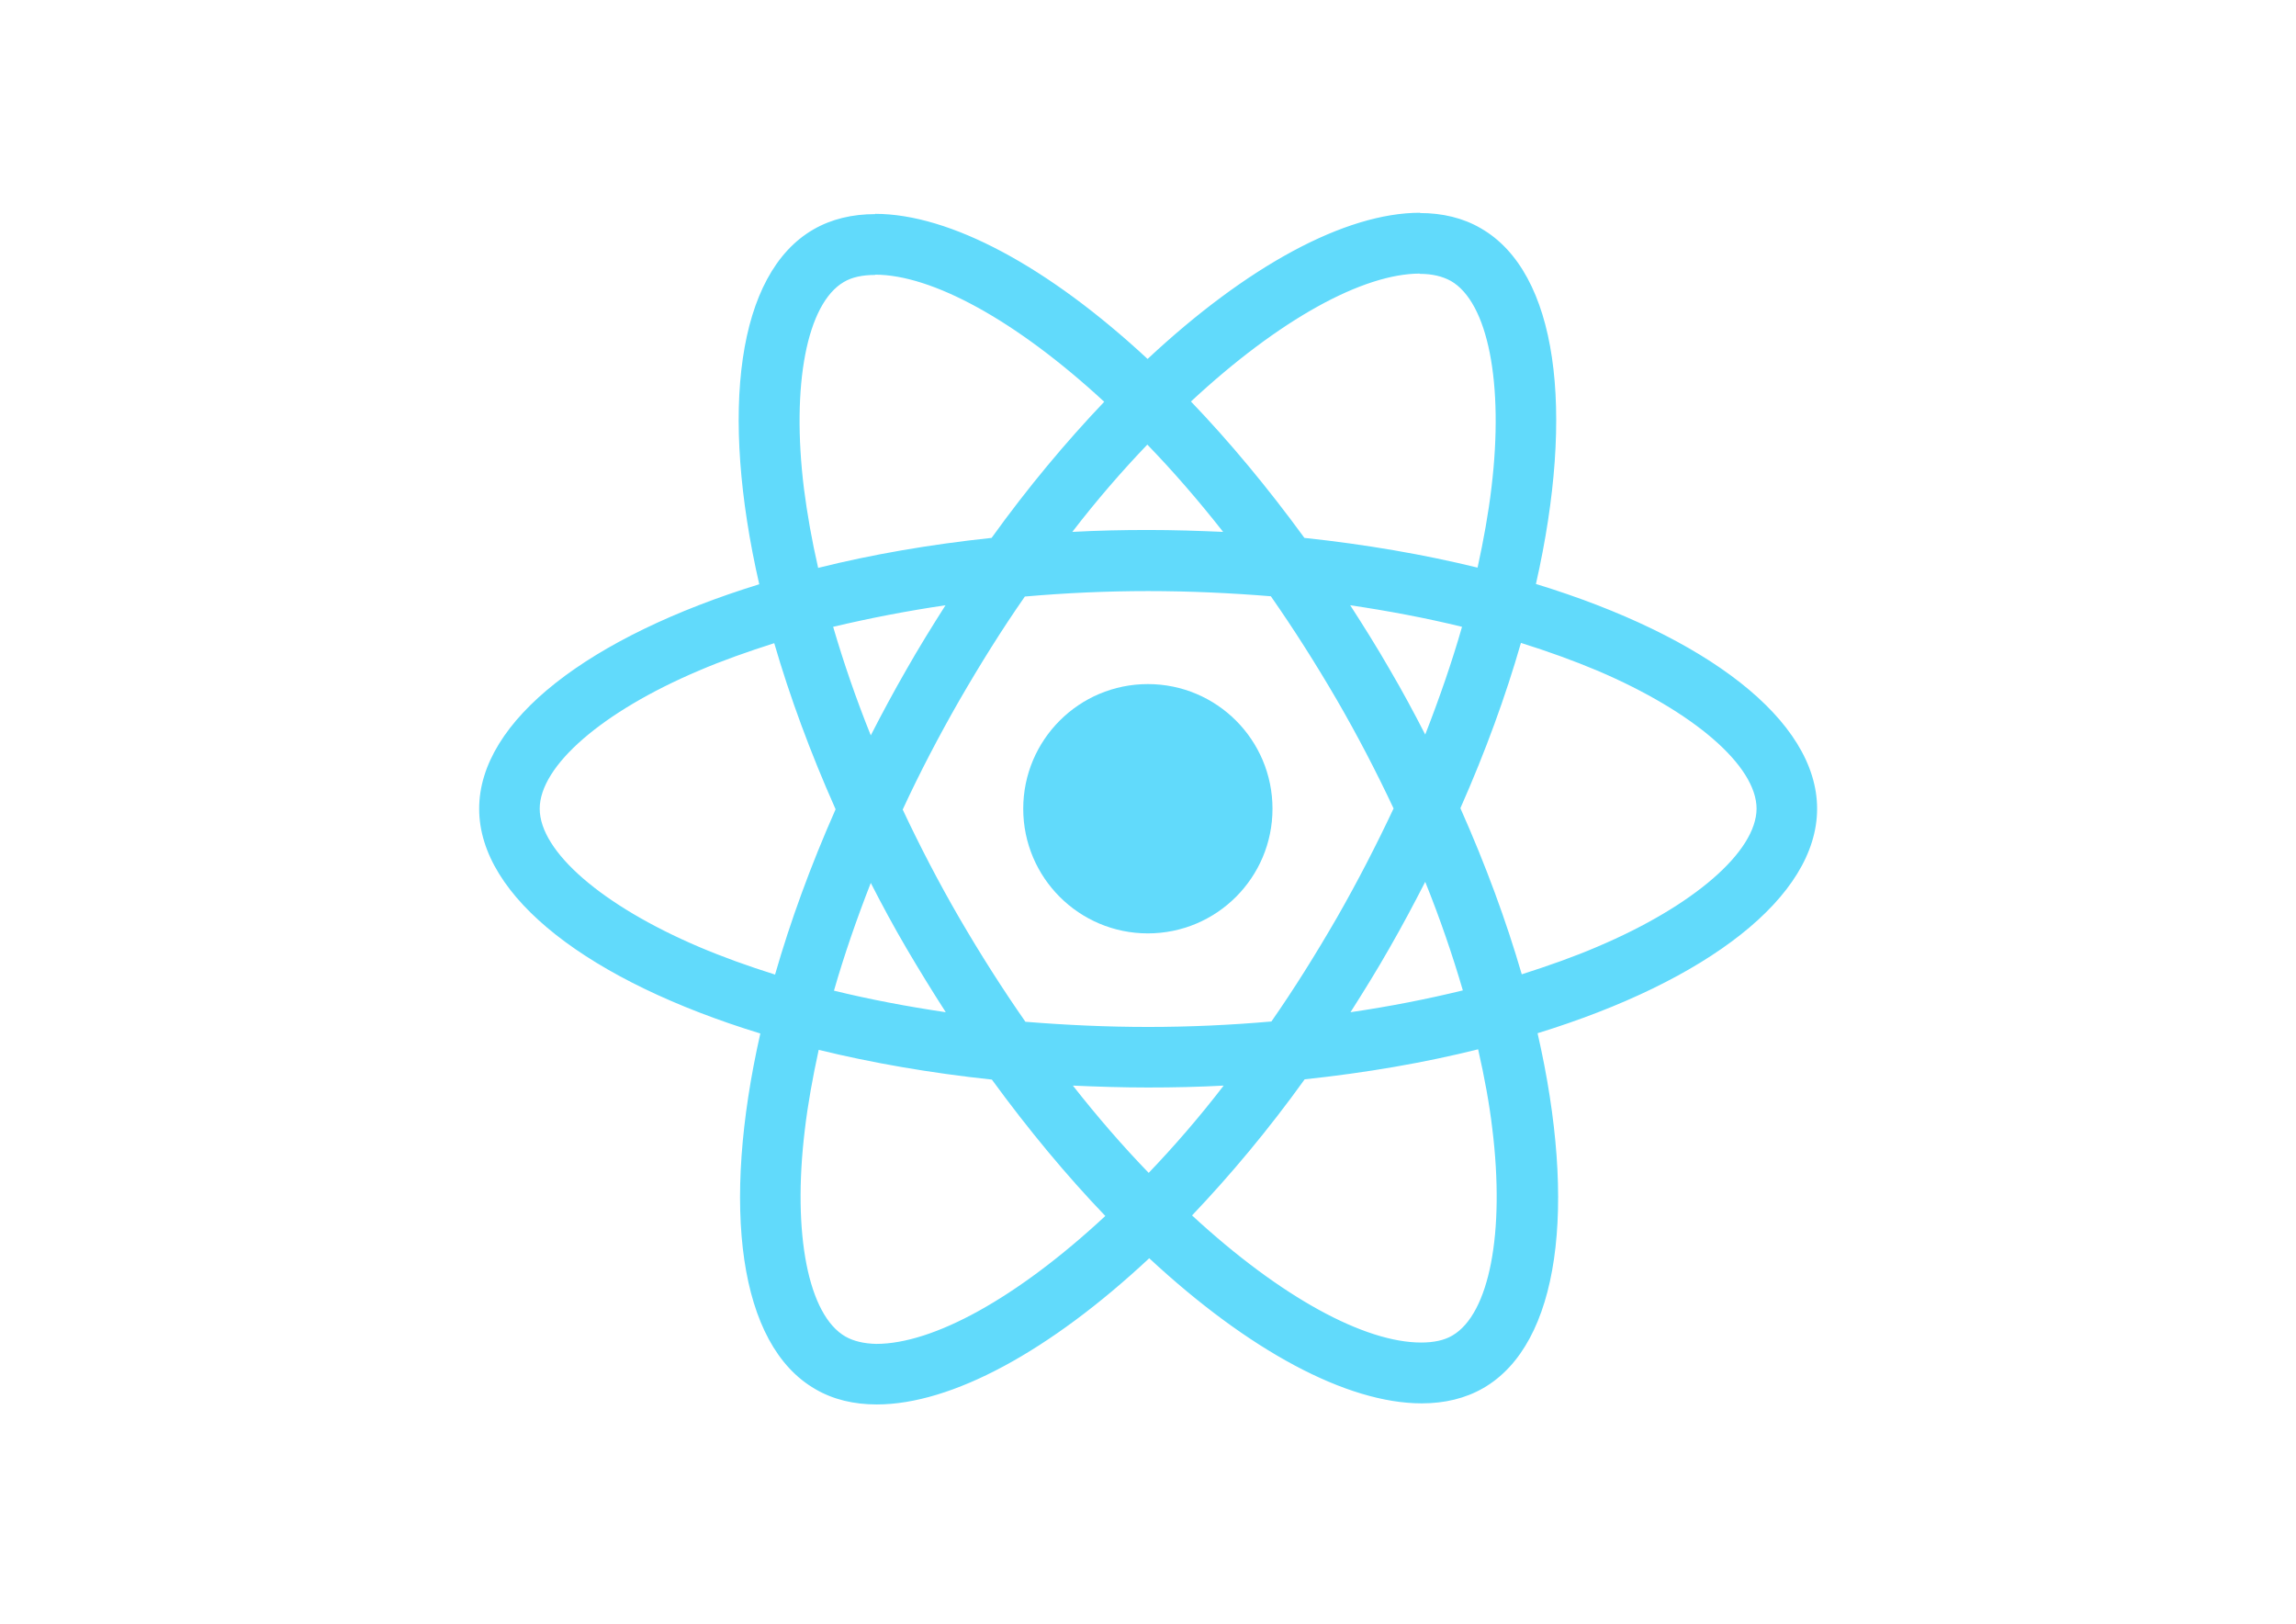
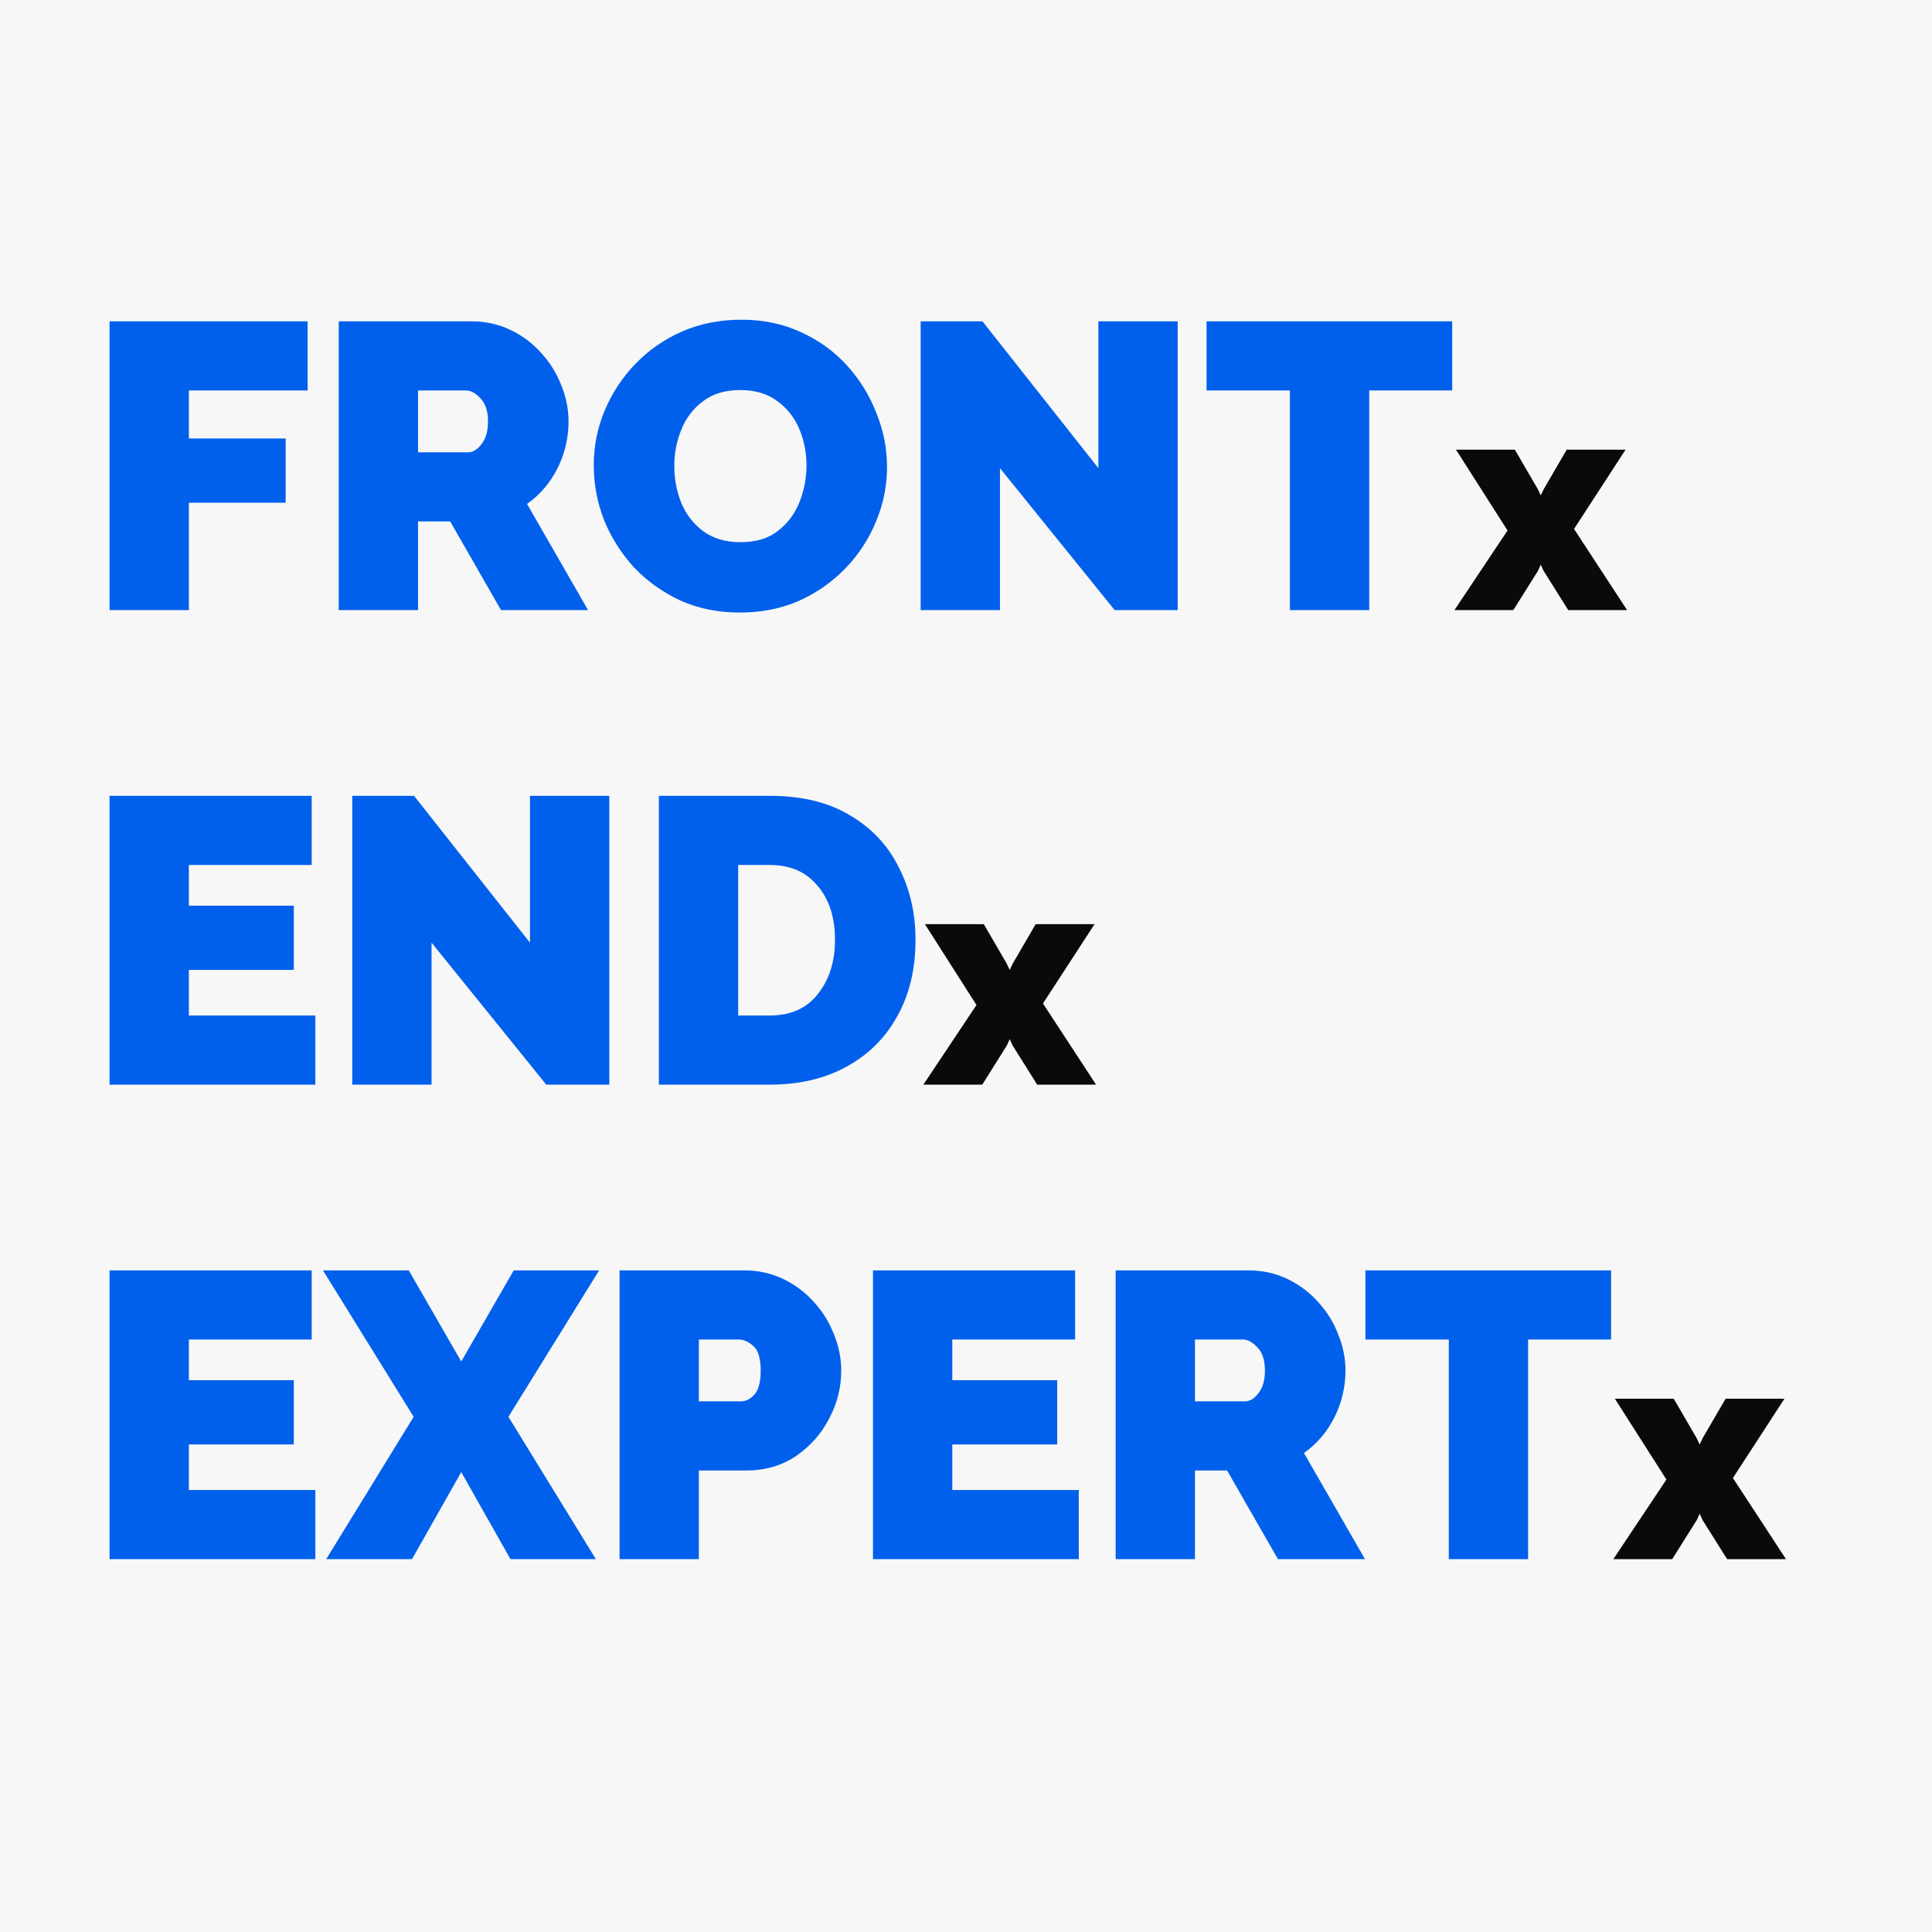
- <svg xmlns="http://www.w3.org/2000/svg" viewBox="0 0 841.9 595.3">
-   <g fill="#61DAFB">
-     <path d="M666.3 296.5c0-32.5-40.7-63.3-103.1-82.4 14.4-63.6 8-114.2-20.2-130.4-6.5-3.8-14.1-5.6-22.4-5.6v22.3c4.6 0 8.3.9 11.4 2.6 13.6 7.8 19.5 37.5 14.9 75.7-1.1 9.4-2.9 19.3-5.1 29.4-19.6-4.8-41-8.5-63.5-10.9-13.5-18.5-27.5-35.3-41.6-50 32.6-30.3 63.2-46.9 84-46.9V78c-27.5 0-63.5 19.6-99.9 53.6-36.4-33.8-72.4-53.2-99.9-53.2v22.3c20.7 0 51.4 16.5 84 46.6-14 14.7-28 31.4-41.3 49.9-22.6 2.4-44 6.1-63.6 11-2.3-10-4-19.7-5.2-29-4.7-38.2 1.1-67.9 14.6-75.8 3-1.8 6.9-2.6 11.5-2.6V78.5c-8.4 0-16 1.8-22.6 5.6-28.1 16.2-34.4 66.7-19.9 130.1-62.2 19.2-102.7 49.9-102.7 82.3 0 32.5 40.7 63.3 103.1 82.4-14.4 63.6-8 114.2 20.2 130.4 6.5 3.8 14.1 5.6 22.5 5.6 27.5 0 63.5-19.6 99.9-53.6 36.4 33.8 72.4 53.2 99.9 53.2 8.4 0 16-1.8 22.6-5.6 28.1-16.2 34.4-66.7 19.9-130.1 62-19.1 102.5-49.9 102.5-82.3zm-130.2-66.7c-3.7 12.9-8.3 26.2-13.5 39.5-4.1-8-8.4-16-13.1-24-4.6-8-9.5-15.8-14.4-23.4 14.2 2.1 27.9 4.7 41 7.9zm-45.8 106.5c-7.8 13.5-15.8 26.3-24.1 38.2-14.9 1.3-30 2-45.2 2-15.1 0-30.2-.7-45-1.9-8.3-11.9-16.4-24.6-24.2-38-7.6-13.1-14.5-26.4-20.8-39.8 6.2-13.4 13.2-26.8 20.7-39.9 7.8-13.5 15.8-26.3 24.1-38.2 14.9-1.3 30-2 45.2-2 15.1 0 30.2.7 45 1.9 8.3 11.9 16.4 24.6 24.2 38 7.6 13.1 14.5 26.4 20.8 39.8-6.3 13.4-13.2 26.8-20.7 39.9zm32.3-13c5.4 13.4 10 26.8 13.8 39.8-13.1 3.2-26.9 5.9-41.2 8 4.9-7.7 9.8-15.6 14.4-23.7 4.6-8 8.9-16.1 13-24.1zM421.2 430c-9.3-9.6-18.6-20.3-27.8-32 9 .4 18.2.7 27.5.7 9.4 0 18.7-.2 27.8-.7-9 11.7-18.3 22.4-27.5 32zm-74.4-58.9c-14.2-2.1-27.9-4.7-41-7.9 3.7-12.9 8.3-26.2 13.5-39.5 4.1 8 8.4 16 13.1 24 4.7 8 9.5 15.8 14.4 23.4zM420.7 163c9.3 9.6 18.6 20.3 27.8 32-9-.4-18.2-.7-27.5-.7-9.4 0-18.7.2-27.8.7 9-11.7 18.3-22.4 27.5-32zm-74 58.9c-4.9 7.7-9.8 15.6-14.4 23.7-4.6 8-8.9 16-13 24-5.4-13.4-10-26.8-13.8-39.8 13.1-3.1 26.9-5.8 41.2-7.9zm-90.5 125.2c-35.4-15.1-58.3-34.9-58.3-50.6 0-15.7 22.9-35.6 58.3-50.6 8.6-3.7 18-7 27.7-10.1 5.7 19.6 13.2 40 22.5 60.9-9.2 20.8-16.6 41.1-22.2 60.6-9.9-3.1-19.3-6.5-28-10.2zM310 490c-13.6-7.8-19.5-37.5-14.9-75.7 1.1-9.4 2.9-19.3 5.1-29.4 19.6 4.8 41 8.5 63.5 10.9 13.5 18.5 27.5 35.3 41.6 50-32.6 30.3-63.2 46.9-84 46.9-4.5-.1-8.3-1-11.3-2.7zm237.2-76.2c4.7 38.2-1.1 67.9-14.6 75.8-3 1.8-6.9 2.6-11.5 2.6-20.7 0-51.4-16.5-84-46.6 14-14.7 28-31.4 41.3-49.9 22.6-2.4 44-6.1 63.6-11 2.3 10.1 4.1 19.8 5.2 29.1zm38.5-66.7c-8.6 3.7-18 7-27.7 10.1-5.7-19.6-13.2-40-22.5-60.9 9.2-20.8 16.6-41.1 22.2-60.6 9.9 3.1 19.3 6.5 28.1 10.2 35.4 15.1 58.3 34.9 58.3 50.6-.1 15.7-23 35.6-58.4 50.6zM320.8 78.4z" />
-     <circle cx="420.9" cy="296.5" r="45.7" />
-     <path d="M520.5 78.1z" />
-   </g>
+ <svg xmlns="http://www.w3.org/2000/svg" width="228" height="228" viewBox="0 0 228 228" fill="none">
+   <rect width="228" height="228" fill="#F7F7F7" />
+   <path d="M12.928 72V37.92H36.304V46.08H22.288V51.744H33.712V59.328H22.288V72H12.928ZM39.975 72V37.92H55.623C57.287 37.92 58.823 38.256 60.231 38.928C61.639 39.6 62.855 40.512 63.879 41.664C64.903 42.784 65.687 44.048 66.231 45.456C66.807 46.864 67.095 48.288 67.095 49.728C67.095 51.68 66.663 53.52 65.799 55.248C64.935 56.976 63.735 58.384 62.199 59.472L69.399 72H59.127L53.127 61.536H49.335V72H39.975ZM49.335 53.376H55.239C55.815 53.376 56.343 53.056 56.823 52.416C57.335 51.776 57.591 50.88 57.591 49.728C57.591 48.544 57.303 47.648 56.727 47.04C56.151 46.4 55.575 46.08 54.999 46.08H49.335V53.376ZM87.304 72.288C84.712 72.288 82.36 71.808 80.248 70.848C78.136 69.856 76.312 68.544 74.776 66.912C73.272 65.248 72.104 63.392 71.272 61.344C70.472 59.264 70.072 57.12 70.072 54.912C70.072 52.64 70.504 50.48 71.368 48.432C72.232 46.384 73.432 44.56 74.968 42.96C76.536 41.328 78.376 40.048 80.488 39.12C82.632 38.192 84.968 37.728 87.496 37.728C90.088 37.728 92.44 38.224 94.552 39.216C96.664 40.176 98.472 41.488 99.976 43.152C101.48 44.816 102.632 46.688 103.432 48.768C104.264 50.816 104.68 52.928 104.68 55.104C104.68 57.344 104.248 59.488 103.384 61.536C102.552 63.584 101.352 65.424 99.784 67.056C98.248 68.656 96.424 69.936 94.312 70.896C92.2 71.824 89.864 72.288 87.304 72.288ZM79.576 55.008C79.576 56.512 79.848 57.952 80.392 59.328C80.968 60.704 81.832 61.824 82.984 62.688C84.168 63.552 85.64 63.984 87.4 63.984C89.224 63.984 90.696 63.536 91.816 62.64C92.968 61.744 93.816 60.608 94.36 59.232C94.904 57.824 95.176 56.384 95.176 54.912C95.176 53.376 94.888 51.936 94.312 50.592C93.736 49.248 92.872 48.16 91.72 47.328C90.568 46.464 89.112 46.032 87.352 46.032C85.56 46.032 84.088 46.48 82.936 47.376C81.784 48.24 80.936 49.36 80.392 50.736C79.848 52.08 79.576 53.504 79.576 55.008ZM118.007 55.248V72H108.647V37.92H115.943L129.623 55.248V37.92H138.983V72H131.543L118.007 55.248ZM171.378 46.08H161.586V72H152.226V46.08H142.386V37.92H171.378V46.08ZM37.216 119.84V128H12.928V93.92H36.784V102.08H22.288V106.88H34.672V114.464H22.288V119.84H37.216ZM50.929 111.248V128H41.569V93.92H48.865L62.545 111.248V93.92H71.905V128H64.465L50.929 111.248ZM77.756 128V93.92H90.86C94.636 93.92 97.788 94.688 100.316 96.224C102.876 97.728 104.796 99.776 106.076 102.368C107.388 104.928 108.044 107.776 108.044 110.912C108.044 114.368 107.324 117.376 105.884 119.936C104.476 122.496 102.476 124.48 99.884 125.888C97.324 127.296 94.316 128 90.86 128H77.756ZM98.54 110.912C98.54 108.256 97.852 106.128 96.476 104.528C95.132 102.896 93.26 102.08 90.86 102.08H87.116V119.84H90.86C93.324 119.84 95.212 118.992 96.524 117.296C97.868 115.6 98.54 113.472 98.54 110.912ZM37.216 175.84V184H12.928V149.92H36.784V158.08H22.288V162.88H34.672V170.464H22.288V175.84H37.216ZM48.241 149.92L54.433 160.672L60.625 149.92H70.705L60.001 167.2L70.321 184H60.241L54.433 173.728L48.625 184H38.497L48.817 167.2L38.113 149.92H48.241ZM73.115 184V149.92H87.803C89.468 149.92 91.004 150.256 92.412 150.928C93.82 151.6 95.035 152.512 96.059 153.664C97.084 154.784 97.868 156.048 98.412 157.456C98.987 158.864 99.275 160.288 99.275 161.728C99.275 163.744 98.796 165.648 97.835 167.44C96.907 169.232 95.596 170.704 93.9 171.856C92.236 172.976 90.284 173.536 88.043 173.536H82.475V184H73.115ZM82.475 165.376H87.419C87.996 165.376 88.523 165.12 89.004 164.608C89.516 164.064 89.772 163.104 89.772 161.728C89.772 160.32 89.484 159.36 88.907 158.848C88.332 158.336 87.755 158.08 87.18 158.08H82.475V165.376ZM127.31 175.84V184H103.022V149.92H126.878V158.08H112.382V162.88H124.766V170.464H112.382V175.84H127.31ZM131.662 184V149.92H147.31C148.974 149.92 150.51 150.256 151.918 150.928C153.326 151.6 154.542 152.512 155.566 153.664C156.59 154.784 157.374 156.048 157.918 157.456C158.494 158.864 158.782 160.288 158.782 161.728C158.782 163.68 158.35 165.52 157.486 167.248C156.622 168.976 155.422 170.384 153.886 171.472L161.086 184H150.814L144.814 173.536H141.022V184H131.662ZM141.022 165.376H146.926C147.502 165.376 148.03 165.056 148.51 164.416C149.022 163.776 149.278 162.88 149.278 161.728C149.278 160.544 148.99 159.648 148.414 159.04C147.838 158.4 147.262 158.08 146.686 158.08H141.022V165.376ZM190.128 158.08H180.336V184H170.976V158.08H161.136V149.92H190.128V158.08Z" fill="#0060EC" />
+   <path d="M178.771 53.064L181.471 57.708L181.831 58.464L182.191 57.708L184.891 53.064H191.839L185.755 62.424L192.019 72H185.071L182.155 67.356L181.831 66.636L181.507 67.356L178.591 72H171.643L177.907 62.604L171.823 53.064H178.771ZM116.1 109.064L118.8 113.708L119.16 114.464L119.52 113.708L122.22 109.064H129.168L123.084 118.424L129.348 128H122.4L119.484 123.356L119.16 122.636L118.836 123.356L115.92 128H108.971L115.236 118.604L109.151 109.064H116.1ZM197.521 165.064L200.221 169.708L200.581 170.464L200.941 169.708L203.641 165.064H210.589L204.505 174.424L210.769 184H203.821L200.905 179.356L200.581 178.636L200.257 179.356L197.341 184H190.393L196.657 174.604L190.573 165.064H197.521Z" fill="#090A0B" />
</svg>
